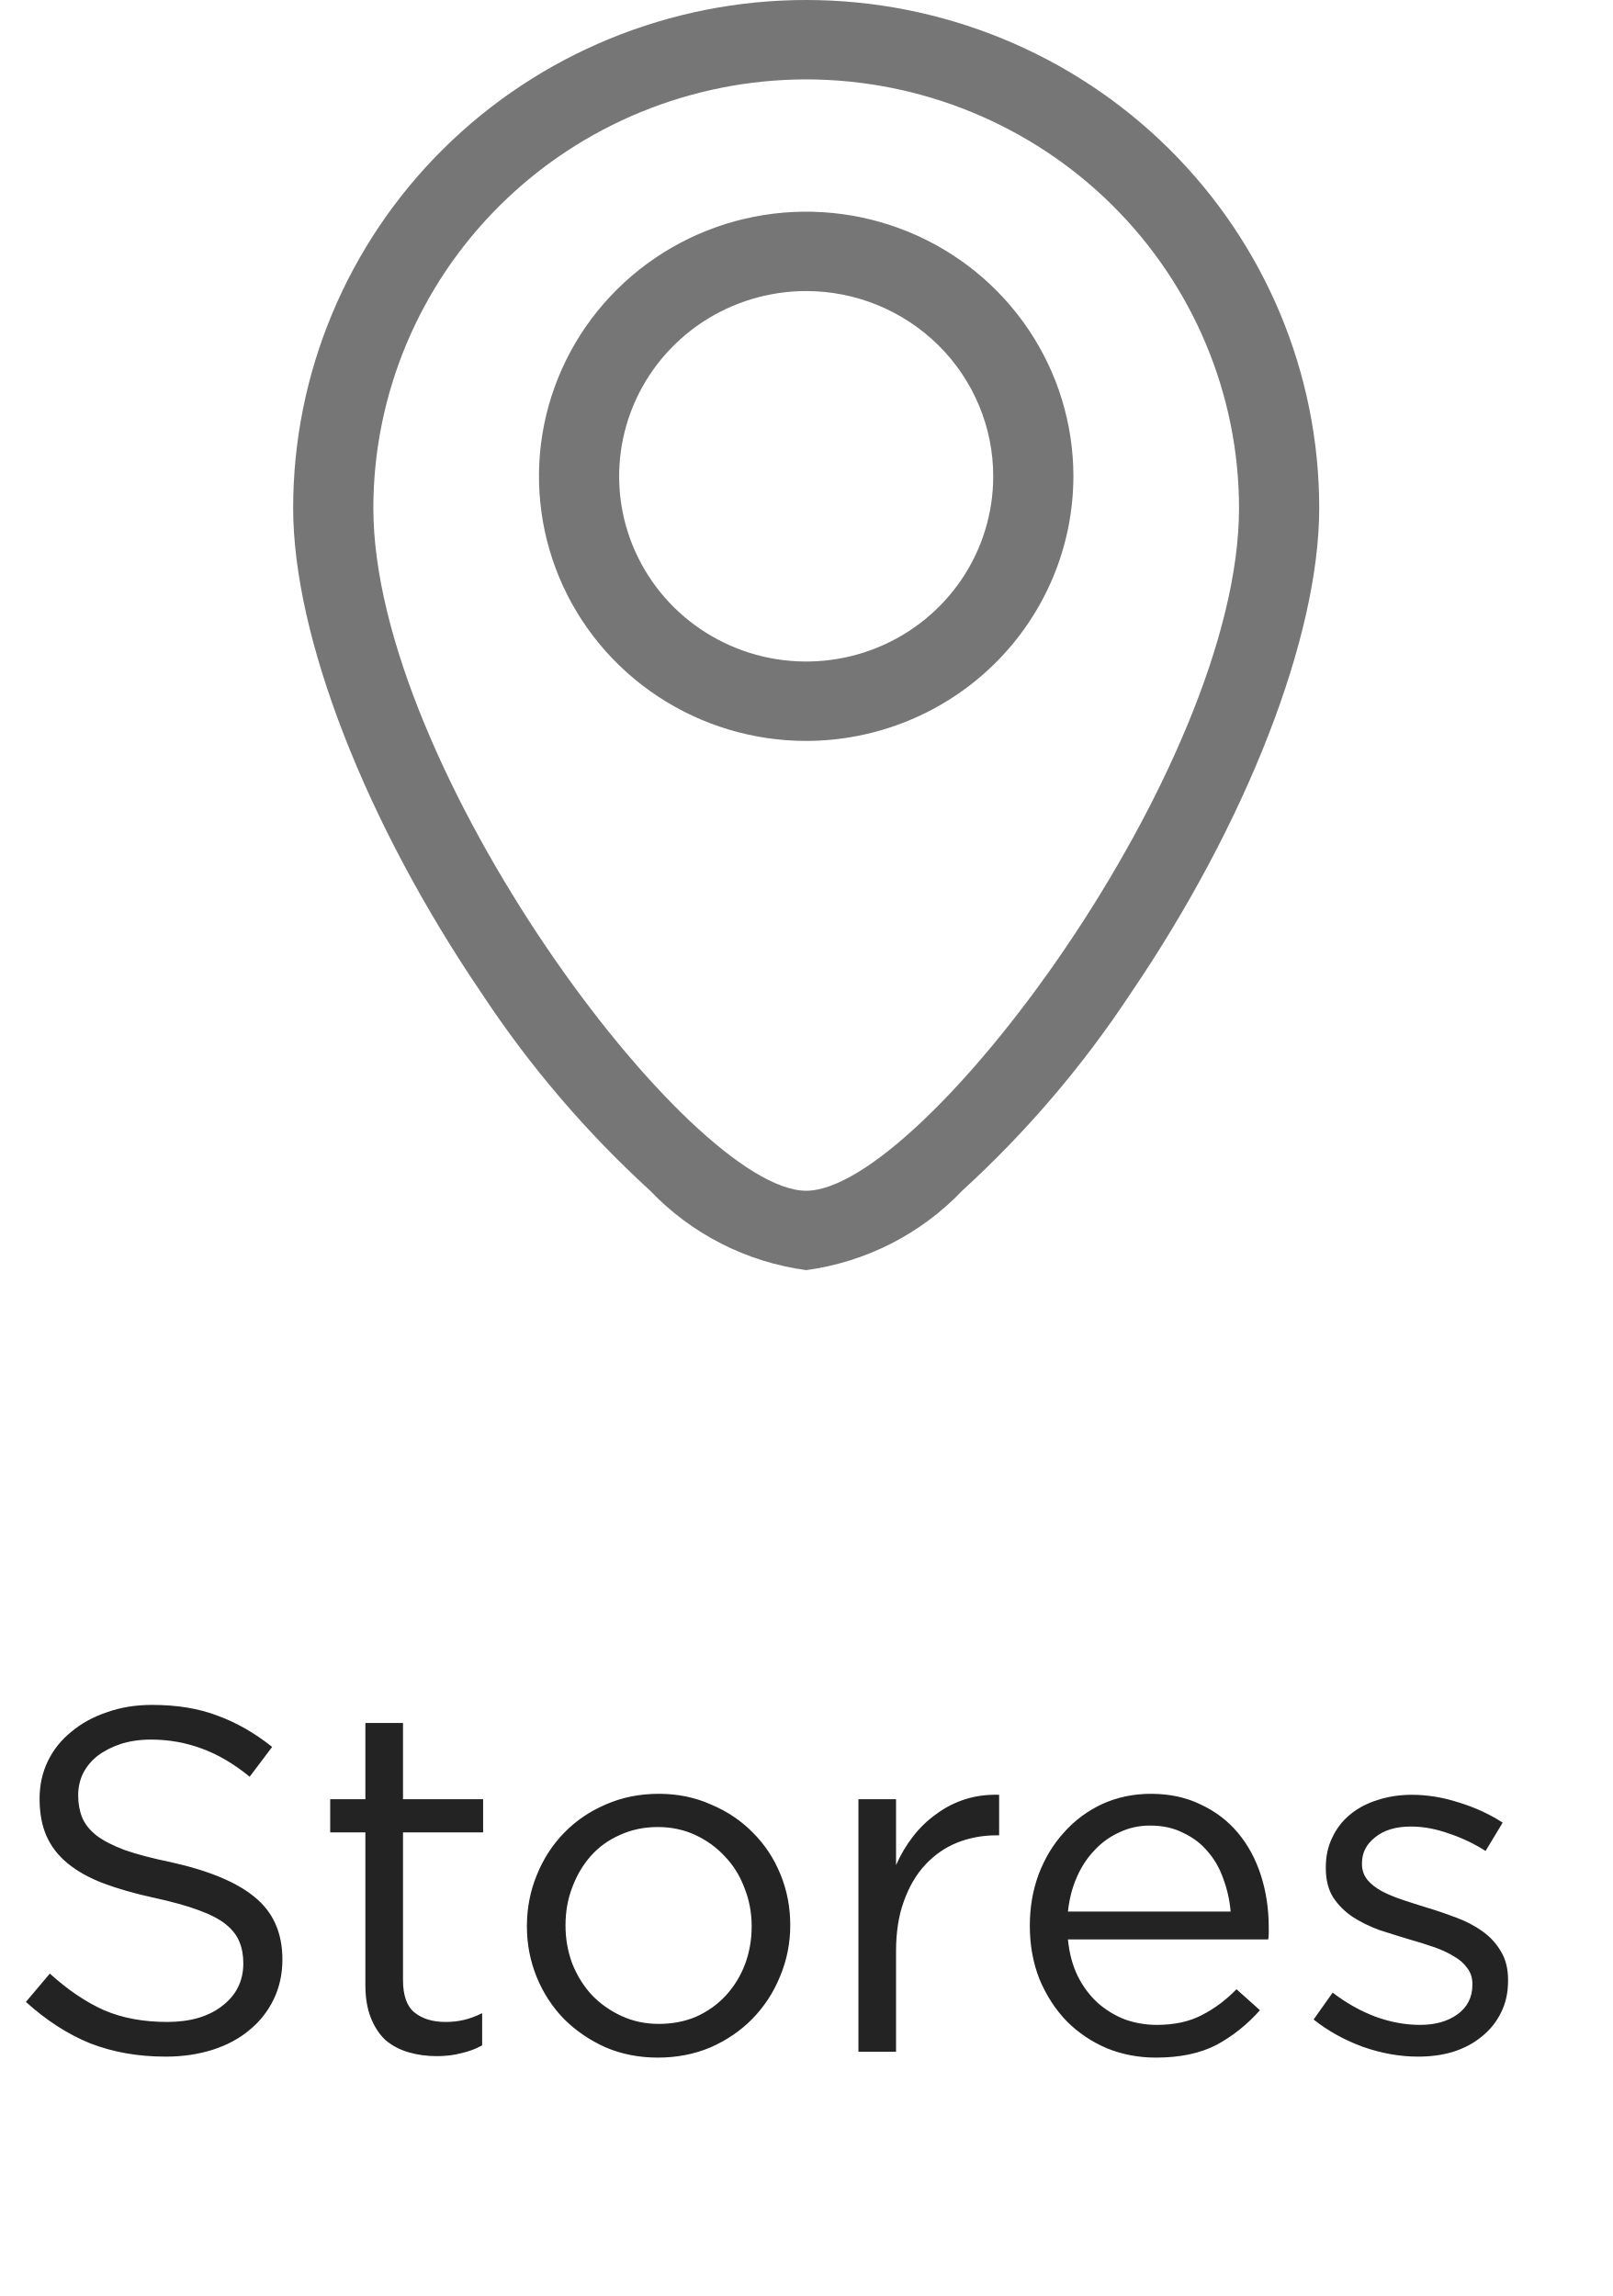
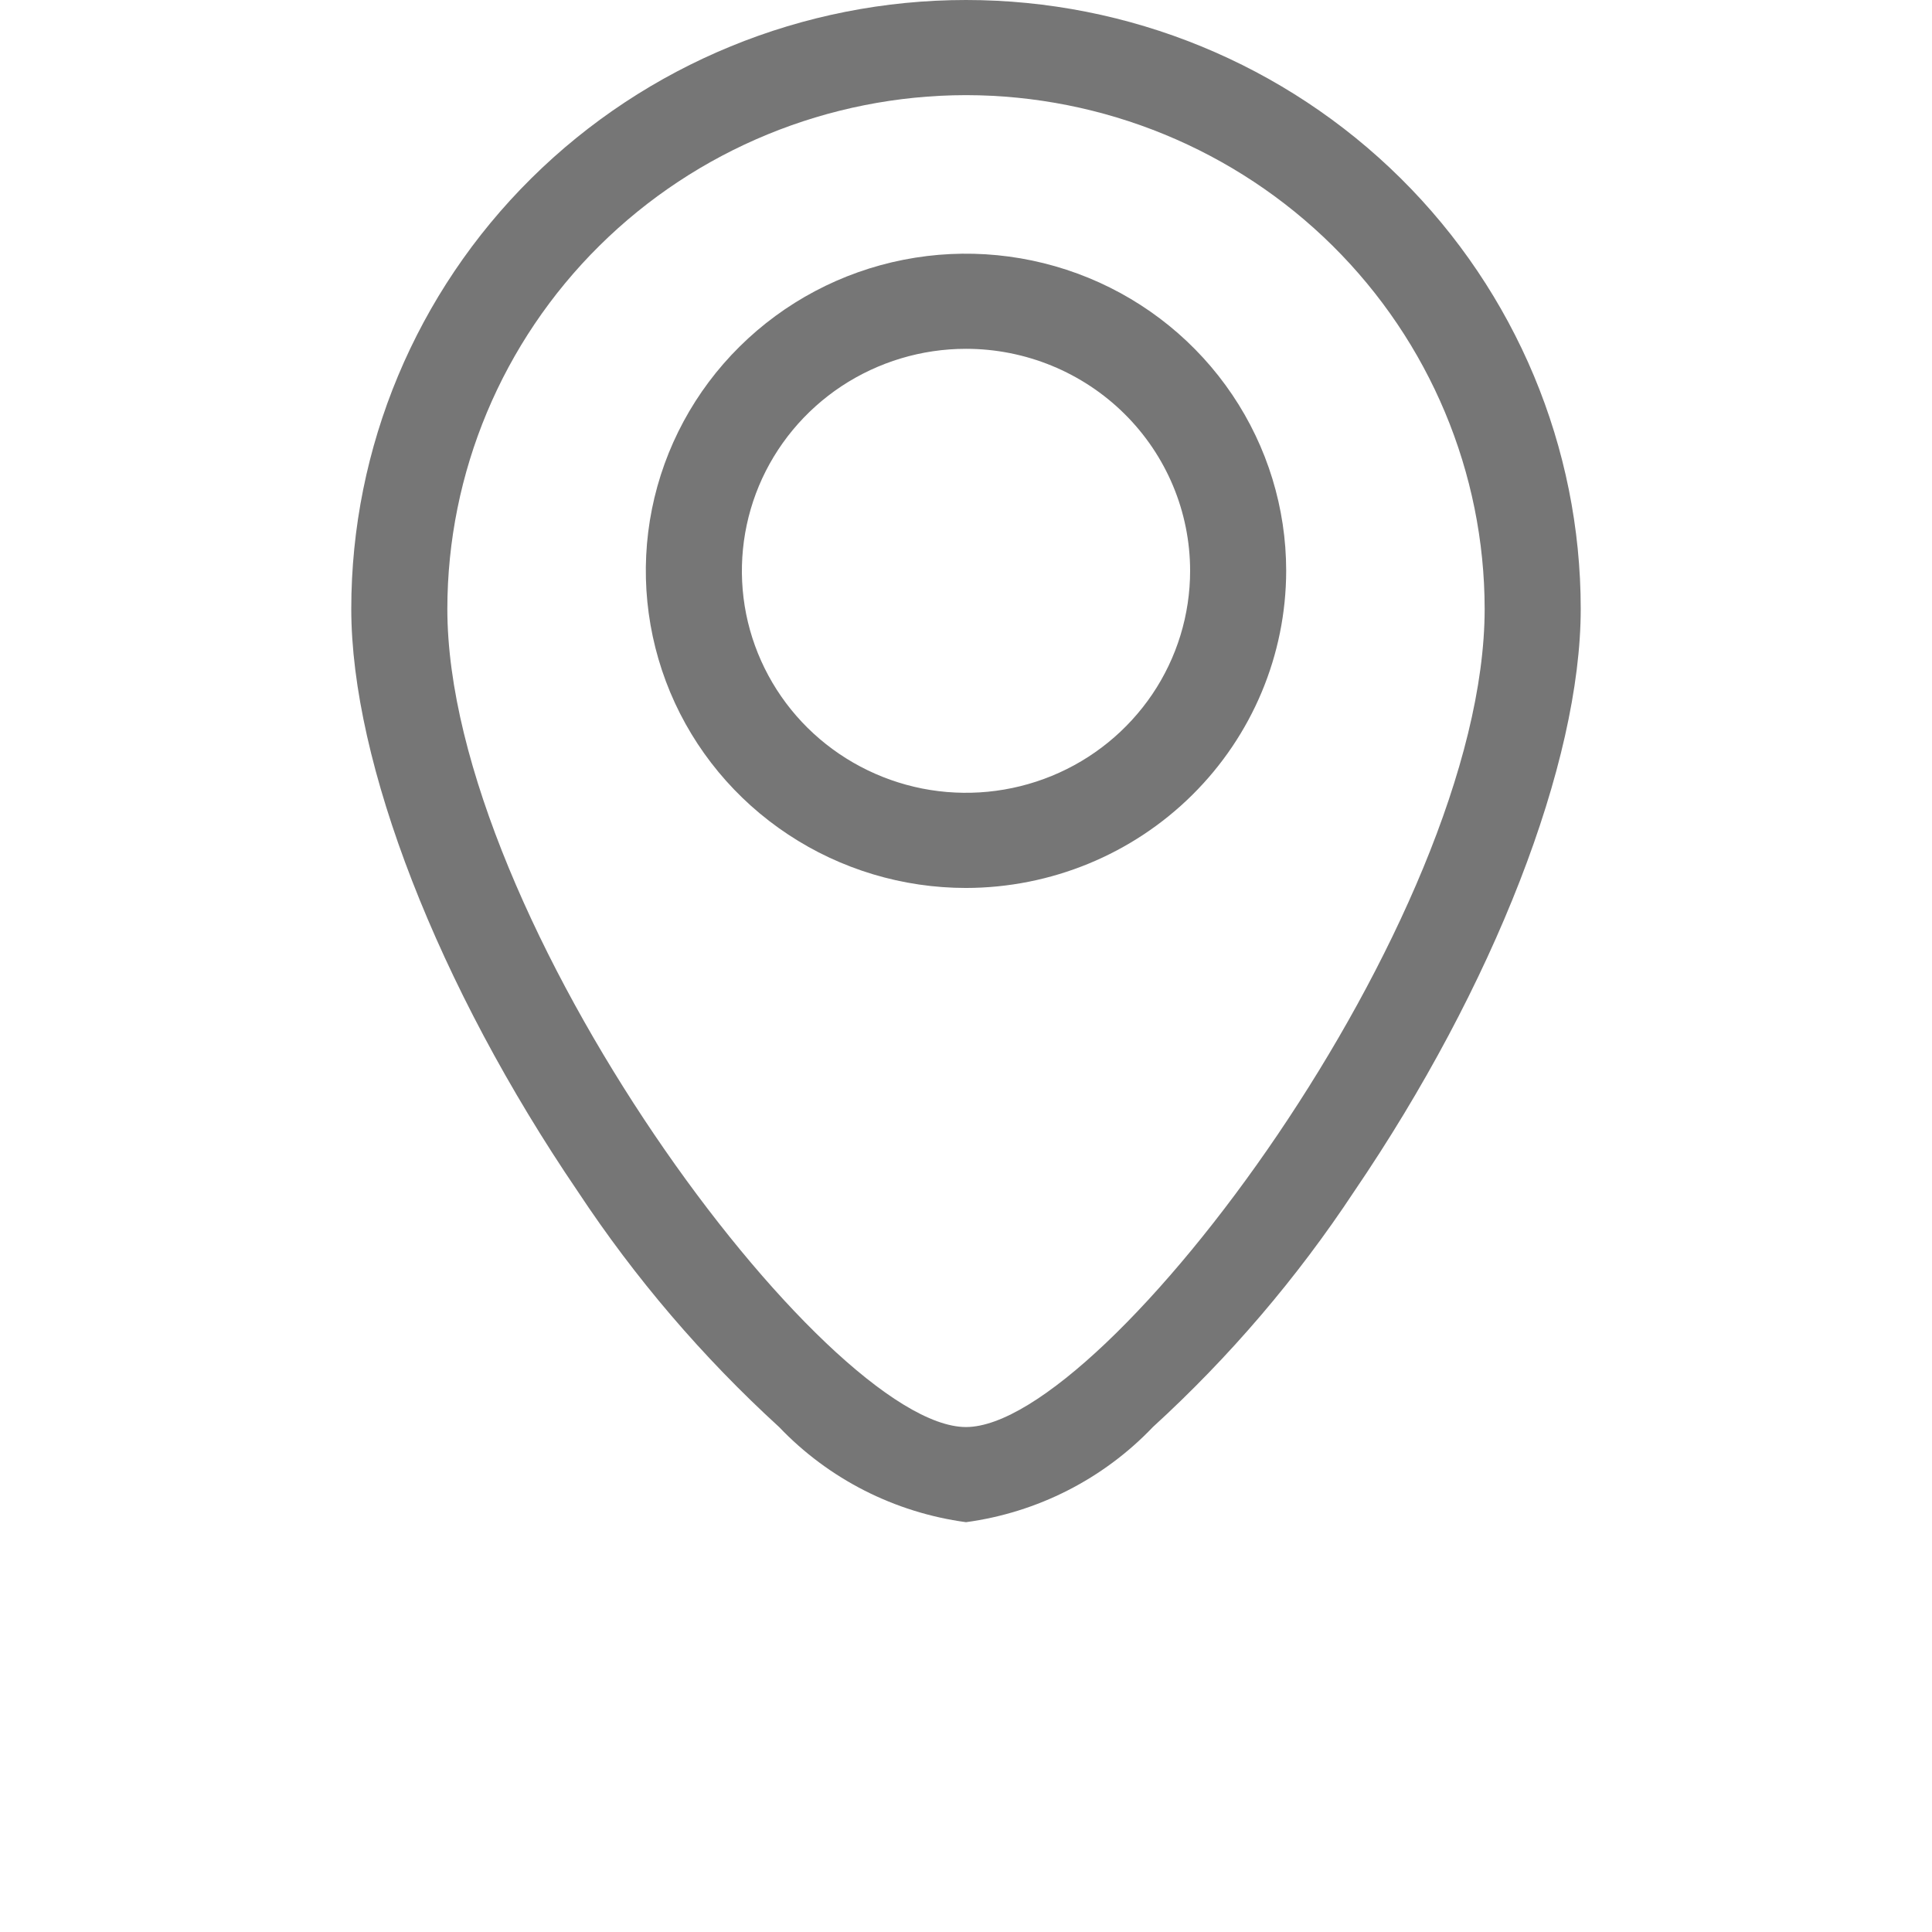
- <svg xmlns="http://www.w3.org/2000/svg" width="33" height="47" viewBox="0 0 33 47" fill="none">
+ <svg xmlns="http://www.w3.org/2000/svg" width="33" height="33" viewBox="0 0 33 33" fill="none">
  <path d="M16.5 26C15.28 25.835 14.154 25.262 13.308 24.375C12 23.18 10.846 21.83 9.872 20.355C7.483 16.845 6 13.031 6 10.4C6 7.642 7.106 4.996 9.075 3.046C11.044 1.096 13.715 0 16.5 0C19.285 0 21.956 1.096 23.925 3.046C25.894 4.996 27 7.642 27 10.4C27 13.03 25.517 16.845 23.128 20.354C22.154 21.829 21 23.18 19.692 24.375C18.846 25.262 17.72 25.835 16.5 26ZM16.5 1.625C14.151 1.628 11.899 2.553 10.238 4.198C8.577 5.843 7.643 8.074 7.641 10.4C7.641 15.708 14.112 24.375 16.5 24.375C18.888 24.375 25.359 15.708 25.359 10.4C25.357 8.074 24.422 5.843 22.762 4.198C21.101 2.553 18.849 1.628 16.5 1.625Z" fill="#767676" />
  <path d="M16.5 15.167C15.418 15.167 14.361 14.849 13.462 14.254C12.562 13.659 11.861 12.813 11.447 11.823C11.034 10.833 10.925 9.744 11.136 8.693C11.347 7.643 11.868 6.677 12.633 5.92C13.398 5.162 14.372 4.646 15.433 4.437C16.494 4.228 17.593 4.336 18.593 4.746C19.592 5.156 20.446 5.85 21.047 6.741C21.648 7.631 21.969 8.679 21.969 9.75C21.967 11.186 21.39 12.563 20.365 13.578C19.34 14.594 17.95 15.165 16.5 15.167ZM16.5 5.958C15.743 5.958 15.003 6.181 14.373 6.597C13.744 7.014 13.253 7.606 12.963 8.299C12.674 8.992 12.598 9.754 12.745 10.49C12.893 11.225 13.258 11.901 13.793 12.431C14.329 12.961 15.011 13.322 15.753 13.469C16.496 13.615 17.265 13.54 17.965 13.253C18.665 12.966 19.262 12.48 19.683 11.857C20.104 11.233 20.328 10.5 20.328 9.75C20.328 8.744 19.925 7.78 19.207 7.069C18.489 6.358 17.515 5.958 16.5 5.958Z" fill="#767676" />
-   <path d="M1.6 36.75C1.6 36.59 1.633 36.44 1.7 36.3C1.773 36.16 1.873 36.04 2 35.94C2.133 35.84 2.29 35.76 2.47 35.7C2.657 35.64 2.863 35.61 3.09 35.61C3.45 35.61 3.793 35.67 4.12 35.79C4.453 35.91 4.783 36.103 5.11 36.37L5.57 35.76C5.21 35.473 4.837 35.26 4.45 35.12C4.07 34.973 3.623 34.9 3.11 34.9C2.777 34.9 2.47 34.95 2.19 35.05C1.91 35.143 1.667 35.277 1.46 35.45C1.253 35.617 1.093 35.817 0.98 36.05C0.867 36.283 0.81 36.54 0.81 36.82C0.81 37.113 0.857 37.367 0.95 37.58C1.043 37.793 1.187 37.98 1.38 38.14C1.573 38.3 1.817 38.437 2.11 38.55C2.41 38.663 2.76 38.763 3.16 38.85C3.527 38.93 3.827 39.013 4.06 39.1C4.3 39.187 4.487 39.283 4.62 39.39C4.753 39.497 4.847 39.617 4.9 39.75C4.953 39.877 4.98 40.023 4.98 40.19C4.98 40.55 4.837 40.84 4.55 41.06C4.27 41.28 3.893 41.39 3.42 41.39C2.933 41.39 2.503 41.31 2.13 41.15C1.757 40.983 1.387 40.733 1.02 40.4L0.53 40.98C0.95 41.36 1.39 41.643 1.85 41.83C2.317 42.01 2.83 42.1 3.39 42.1C3.737 42.1 4.057 42.053 4.35 41.96C4.643 41.867 4.893 41.733 5.1 41.56C5.313 41.387 5.48 41.177 5.6 40.93C5.72 40.683 5.78 40.41 5.78 40.11C5.78 39.57 5.593 39.147 5.22 38.84C4.853 38.533 4.28 38.293 3.5 38.12C3.113 38.04 2.797 37.957 2.55 37.87C2.303 37.777 2.11 37.677 1.97 37.57C1.83 37.457 1.733 37.333 1.68 37.2C1.627 37.067 1.6 36.917 1.6 36.75ZM8.248 37.51H9.888V36.83H8.248V35.27H7.478V36.83H6.758V37.51H7.478V40.63C7.478 40.89 7.514 41.113 7.588 41.3C7.661 41.487 7.761 41.64 7.888 41.76C8.021 41.873 8.178 41.957 8.358 42.01C8.538 42.063 8.731 42.09 8.938 42.09C9.124 42.09 9.291 42.07 9.438 42.03C9.591 41.997 9.734 41.943 9.868 41.87V41.21C9.734 41.277 9.608 41.323 9.488 41.35C9.374 41.377 9.251 41.39 9.118 41.39C8.858 41.39 8.648 41.327 8.488 41.2C8.328 41.073 8.248 40.85 8.248 40.53V37.51ZM16.174 39.41C16.174 39.043 16.108 38.697 15.974 38.37C15.841 38.043 15.654 37.76 15.414 37.52C15.174 37.273 14.887 37.08 14.554 36.94C14.227 36.793 13.871 36.72 13.484 36.72C13.091 36.72 12.727 36.793 12.394 36.94C12.068 37.08 11.784 37.273 11.544 37.52C11.304 37.767 11.117 38.057 10.984 38.39C10.851 38.717 10.784 39.063 10.784 39.43C10.784 39.797 10.851 40.143 10.984 40.47C11.117 40.797 11.304 41.083 11.544 41.33C11.784 41.57 12.068 41.763 12.394 41.91C12.721 42.05 13.078 42.12 13.464 42.12C13.851 42.12 14.211 42.05 14.544 41.91C14.877 41.763 15.164 41.567 15.404 41.32C15.644 41.073 15.831 40.787 15.964 40.46C16.104 40.127 16.174 39.777 16.174 39.41ZM15.384 39.43C15.384 39.71 15.338 39.973 15.244 40.22C15.151 40.46 15.021 40.67 14.854 40.85C14.688 41.03 14.488 41.173 14.254 41.28C14.021 41.38 13.764 41.43 13.484 41.43C13.211 41.43 12.957 41.377 12.724 41.27C12.491 41.163 12.287 41.02 12.114 40.84C11.947 40.66 11.814 40.447 11.714 40.2C11.621 39.953 11.574 39.69 11.574 39.41C11.574 39.13 11.621 38.87 11.714 38.63C11.807 38.383 11.934 38.17 12.094 37.99C12.261 37.803 12.461 37.66 12.694 37.56C12.928 37.453 13.184 37.4 13.464 37.4C13.738 37.4 13.991 37.453 14.224 37.56C14.457 37.667 14.661 37.813 14.834 38C15.008 38.18 15.141 38.393 15.234 38.64C15.334 38.887 15.384 39.15 15.384 39.43ZM18.339 39.94C18.339 39.553 18.392 39.213 18.499 38.92C18.606 38.62 18.752 38.37 18.939 38.17C19.126 37.97 19.342 37.82 19.589 37.72C19.842 37.62 20.109 37.57 20.389 37.57H20.449V36.74C20.202 36.733 19.972 36.763 19.759 36.83C19.546 36.897 19.349 36.997 19.169 37.13C18.989 37.257 18.829 37.41 18.689 37.59C18.549 37.77 18.432 37.967 18.339 38.18V36.83H17.569V42H18.339V39.94ZM21.857 39.7H25.957C25.964 39.653 25.967 39.61 25.967 39.57C25.967 39.53 25.967 39.493 25.967 39.46C25.967 39.08 25.914 38.723 25.807 38.39C25.7 38.057 25.544 37.767 25.337 37.52C25.13 37.273 24.877 37.08 24.577 36.94C24.277 36.793 23.937 36.72 23.557 36.72C23.197 36.72 22.864 36.79 22.557 36.93C22.257 37.07 21.997 37.263 21.777 37.51C21.557 37.75 21.384 38.037 21.257 38.37C21.137 38.697 21.077 39.047 21.077 39.42C21.077 39.82 21.144 40.187 21.277 40.52C21.417 40.853 21.604 41.14 21.837 41.38C22.07 41.613 22.344 41.797 22.657 41.93C22.97 42.057 23.304 42.12 23.657 42.12C24.15 42.12 24.564 42.033 24.897 41.86C25.23 41.68 25.527 41.443 25.787 41.15L25.307 40.72C25.094 40.94 24.857 41.117 24.597 41.25C24.344 41.383 24.037 41.45 23.677 41.45C23.45 41.45 23.234 41.413 23.027 41.34C22.82 41.26 22.634 41.147 22.467 41C22.3 40.847 22.164 40.663 22.057 40.45C21.95 40.23 21.884 39.98 21.857 39.7ZM21.857 39.13C21.884 38.877 21.944 38.643 22.037 38.43C22.13 38.217 22.25 38.033 22.397 37.88C22.544 37.72 22.714 37.597 22.907 37.51C23.1 37.417 23.31 37.37 23.537 37.37C23.797 37.37 24.024 37.42 24.217 37.52C24.417 37.613 24.584 37.74 24.717 37.9C24.857 38.06 24.964 38.247 25.037 38.46C25.117 38.673 25.167 38.897 25.187 39.13H21.857ZM30.865 40.55V40.53C30.865 40.297 30.815 40.1 30.715 39.94C30.622 39.78 30.495 39.643 30.335 39.53C30.175 39.417 29.995 39.323 29.795 39.25C29.602 39.177 29.405 39.11 29.205 39.05C29.032 38.997 28.865 38.943 28.705 38.89C28.545 38.837 28.402 38.777 28.275 38.71C28.155 38.643 28.058 38.567 27.985 38.48C27.912 38.387 27.875 38.28 27.875 38.16V38.14C27.875 37.927 27.965 37.75 28.145 37.61C28.325 37.463 28.568 37.39 28.875 37.39C29.128 37.39 29.385 37.437 29.645 37.53C29.912 37.617 30.165 37.737 30.405 37.89L30.755 37.31C30.488 37.137 30.192 37 29.865 36.9C29.538 36.793 29.215 36.74 28.895 36.74C28.642 36.74 28.405 36.777 28.185 36.85C27.972 36.917 27.785 37.017 27.625 37.15C27.472 37.277 27.352 37.433 27.265 37.62C27.178 37.8 27.135 38 27.135 38.22V38.24C27.135 38.48 27.185 38.68 27.285 38.84C27.392 39 27.525 39.133 27.685 39.24C27.852 39.347 28.035 39.437 28.235 39.51C28.442 39.577 28.645 39.64 28.845 39.7C29.012 39.747 29.172 39.797 29.325 39.85C29.485 39.903 29.625 39.967 29.745 40.04C29.865 40.107 29.958 40.187 30.025 40.28C30.098 40.373 30.135 40.483 30.135 40.61V40.63C30.135 40.883 30.035 41.083 29.835 41.23C29.635 41.377 29.378 41.45 29.065 41.45C28.758 41.45 28.452 41.393 28.145 41.28C27.845 41.167 27.555 41.003 27.275 40.79L26.885 41.34C27.178 41.573 27.515 41.76 27.895 41.9C28.275 42.033 28.652 42.1 29.025 42.1C29.285 42.1 29.525 42.067 29.745 42C29.972 41.927 30.165 41.823 30.325 41.69C30.492 41.557 30.622 41.397 30.715 41.21C30.815 41.017 30.865 40.797 30.865 40.55Z" fill="#222322" />
</svg>
